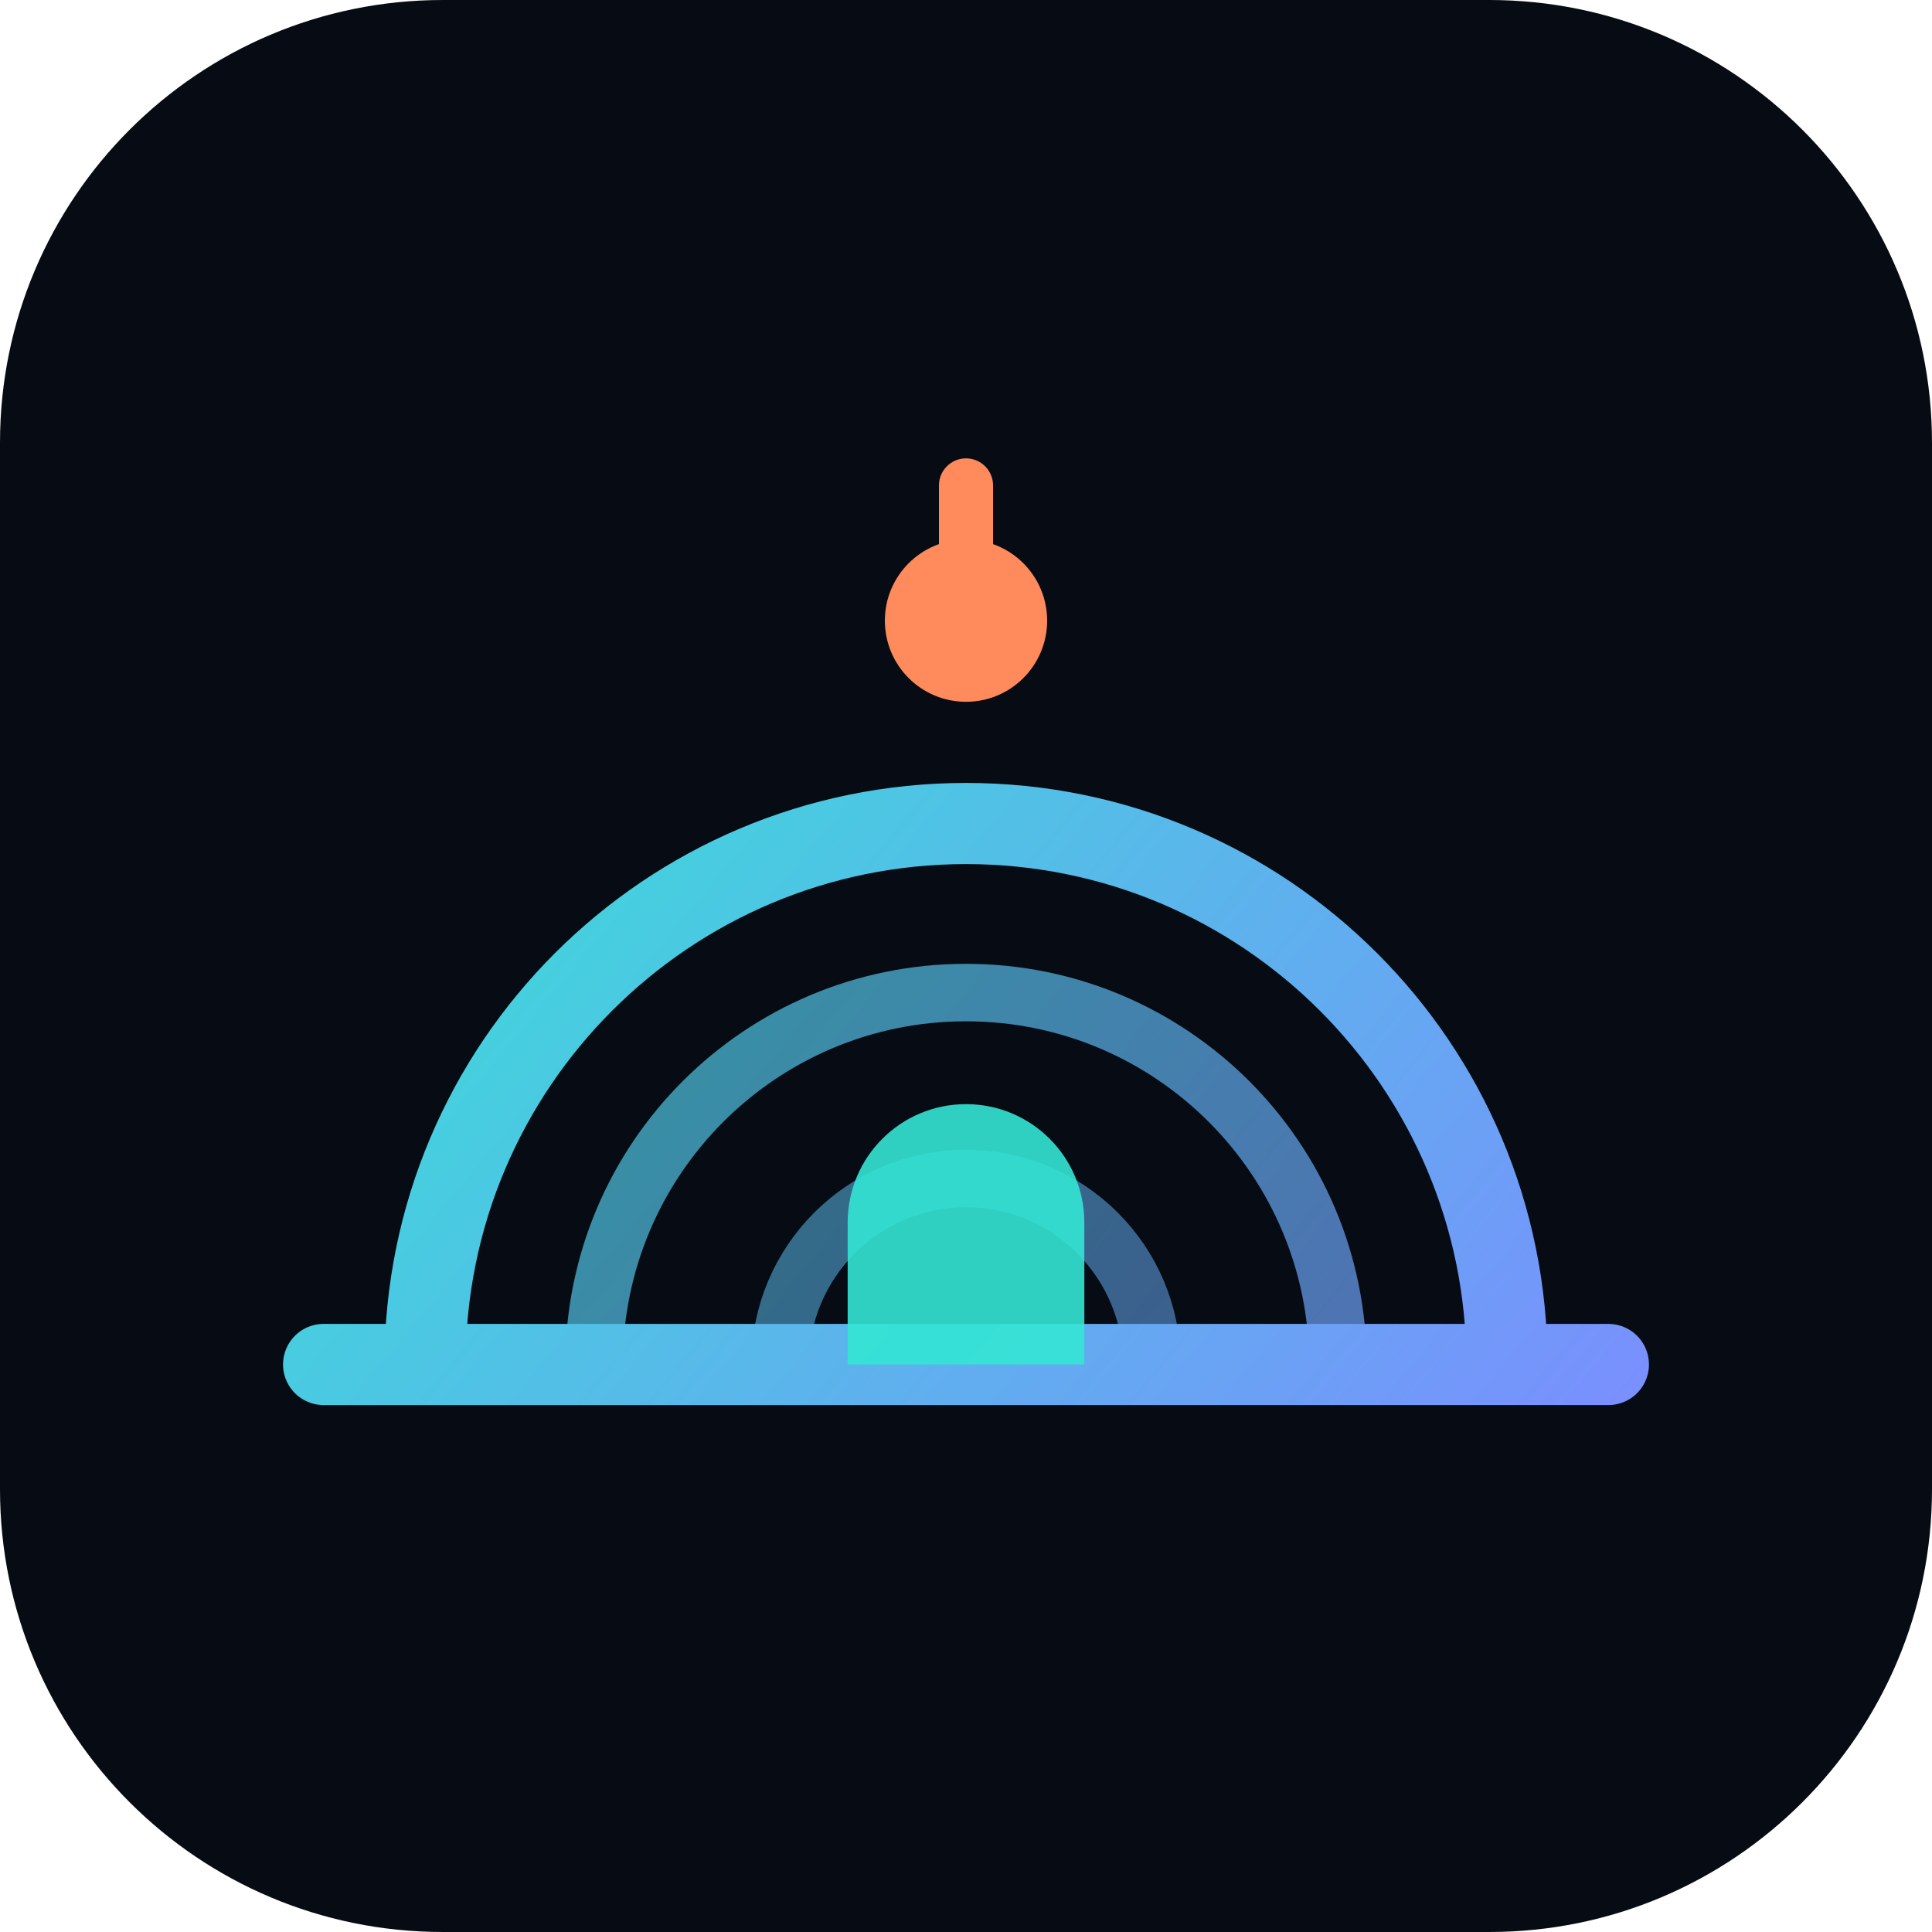
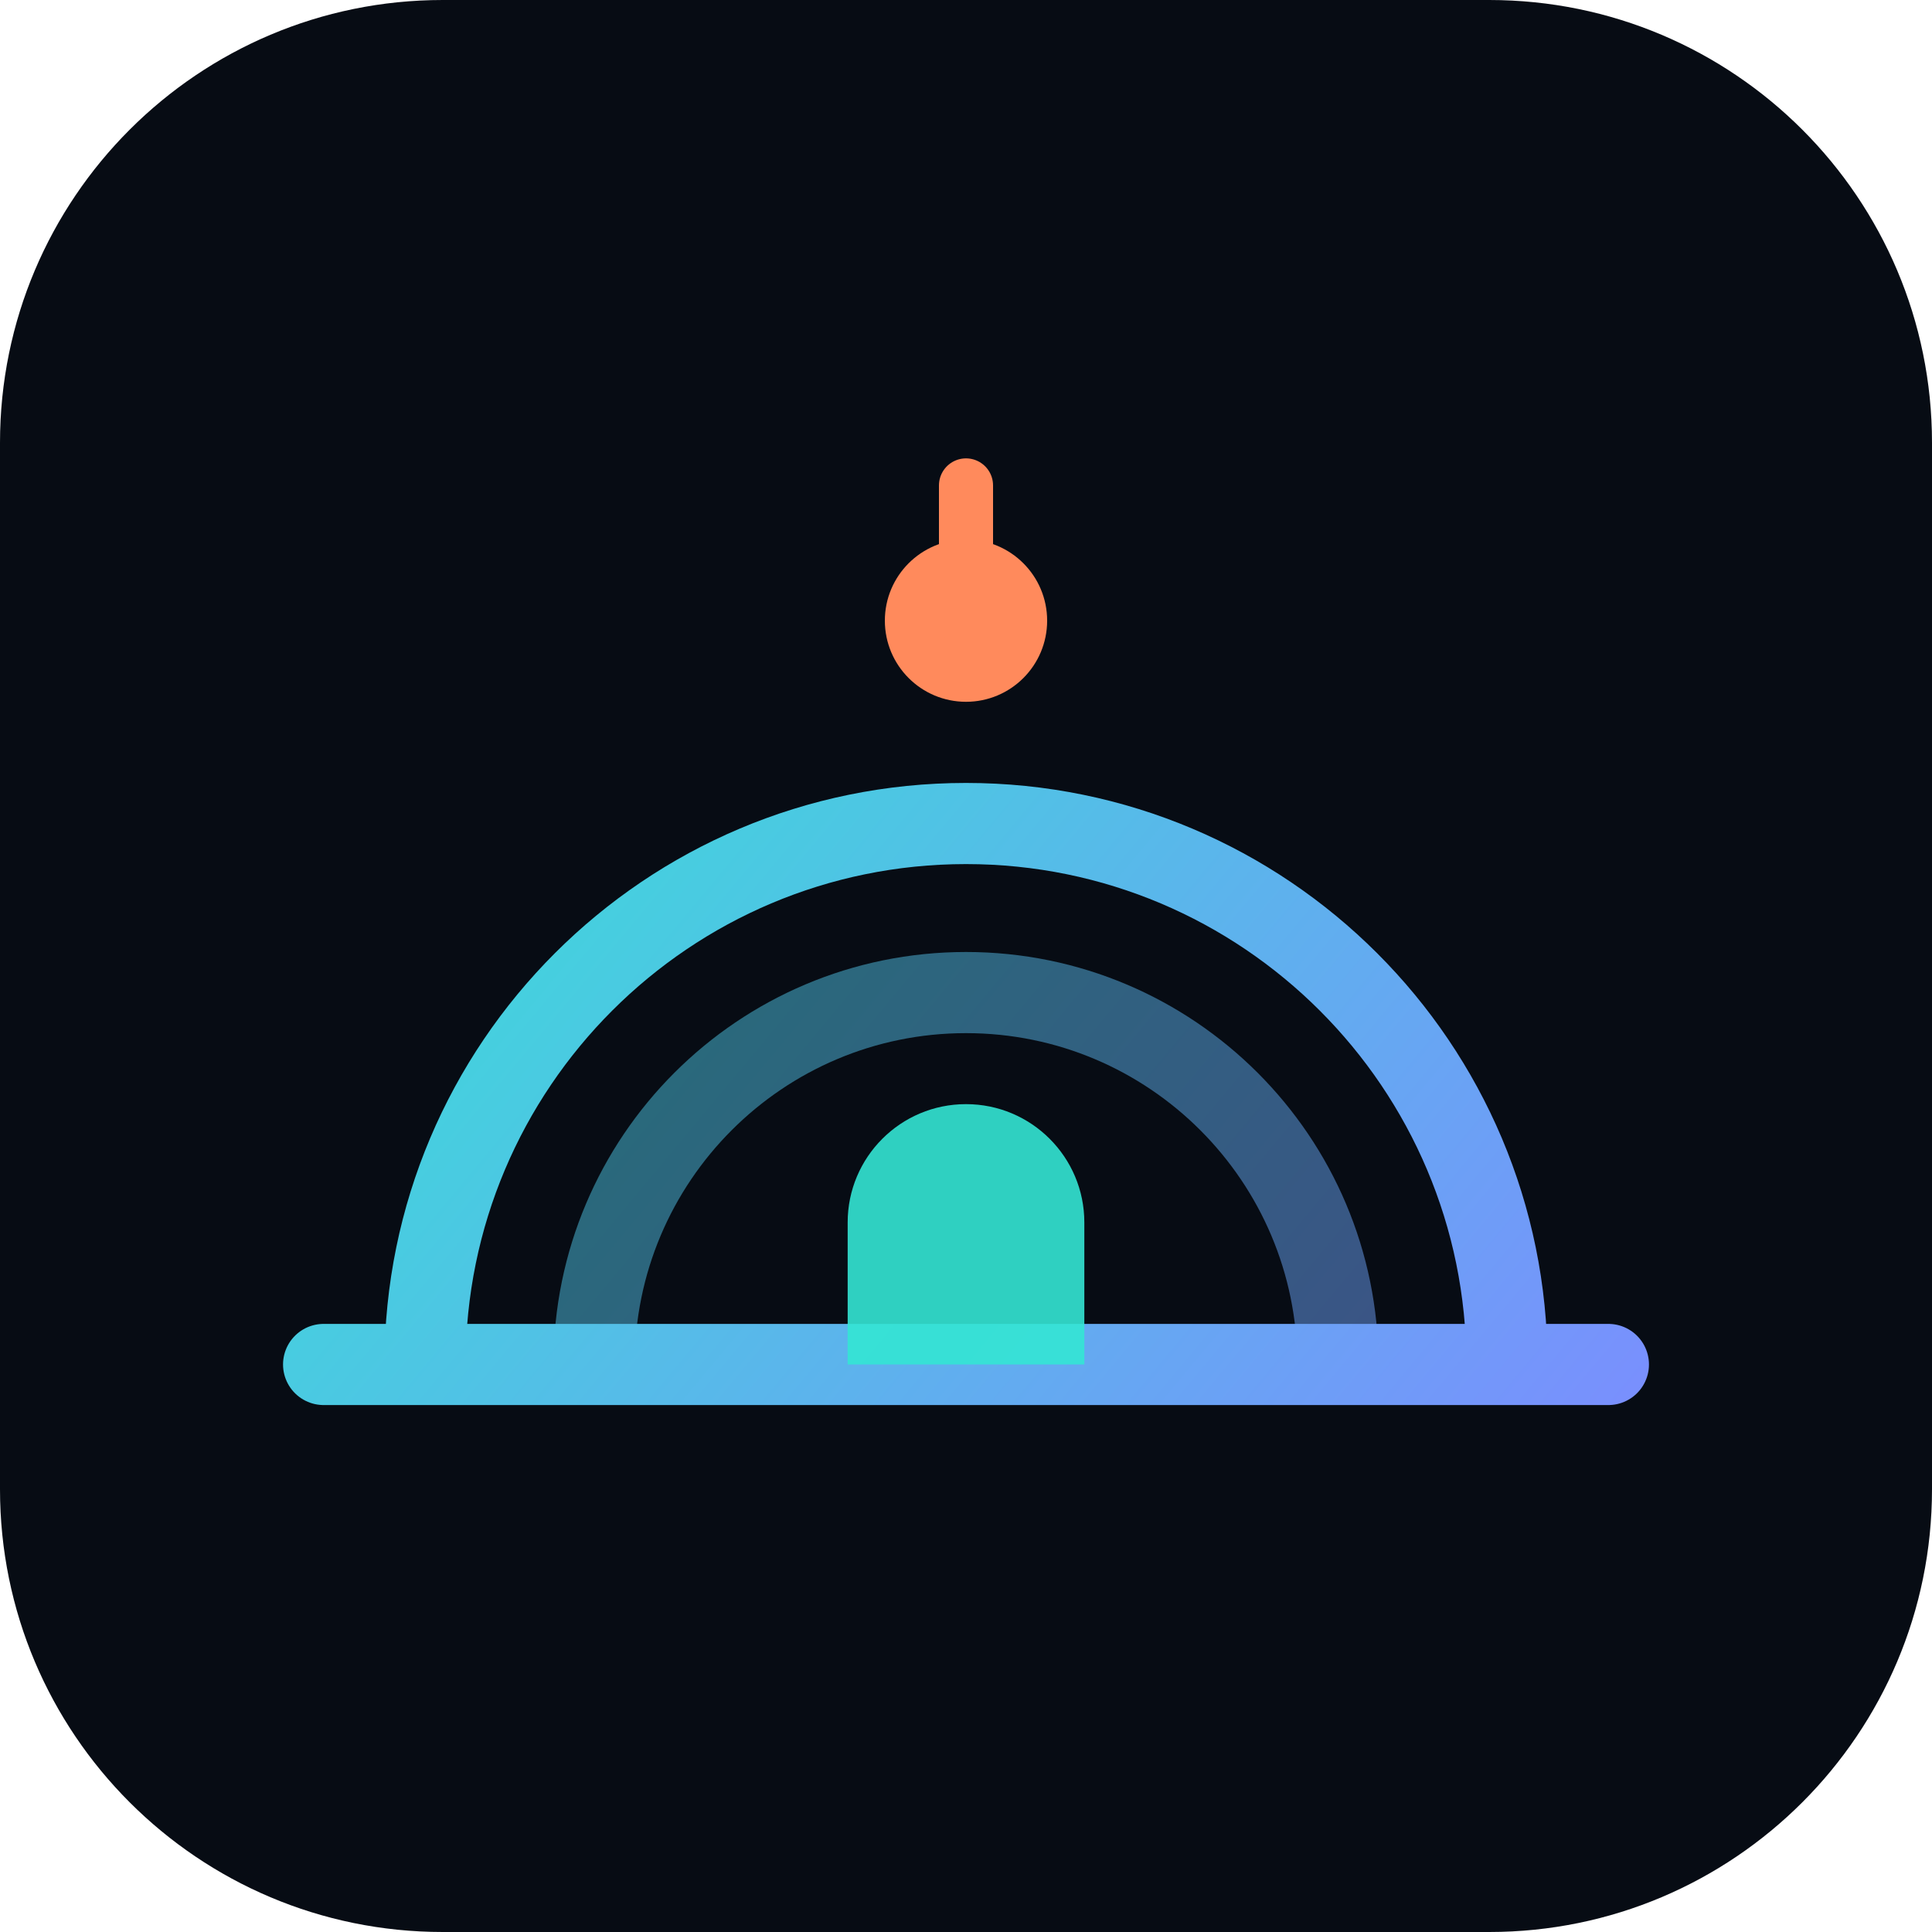
<svg xmlns="http://www.w3.org/2000/svg" viewBox="0 0 48 48" width="48" height="48" role="img" aria-label="Moche-AI">
  <defs>
    <linearGradient id="g" x1="6" y1="10" x2="42" y2="40" gradientUnits="userSpaceOnUse">
      <stop stop-color="#33E6D4" />
      <stop offset="1" stop-color="#7C8CFF" />
    </linearGradient>
  </defs>
  <rect width="48" height="48" rx="11" fill="#070C14" />
  <g transform="translate(24 25.5) scale(0.84) translate(-24 -24)">
    <path d="M5 34h38" stroke="url(#g)" stroke-width="2.4" stroke-linecap="round" />
    <path d="M8 34a16 16 0 0 1 32 0" stroke="url(#g)" stroke-width="2.4" fill="none" />
-     <path d="M13 34a11 11 0 0 1 22 0" stroke="url(#g)" stroke-width="1.7" opacity="0.7" fill="none" />
-     <path d="M18.5 34a5.5 5.5 0 0 1 11 0" stroke="url(#g)" stroke-width="1.7" opacity="0.55" fill="none" />
+     <path d="M13 34a11 11 0 0 1 22 0" stroke="url(#g)" stroke-width="2.4" opacity="0.5" fill="none" />
    <path d="M20.5 34v-4.2a3.5 3.5 0 0 1 7 0V34" fill="#33E6D4" opacity="0.9" />
    <circle cx="24" cy="12" r="2.4" fill="#FF8A5C" />
    <path d="M24 12v-4" stroke="#FF8A5C" stroke-width="1.6" stroke-linecap="round" />
  </g>
</svg>
